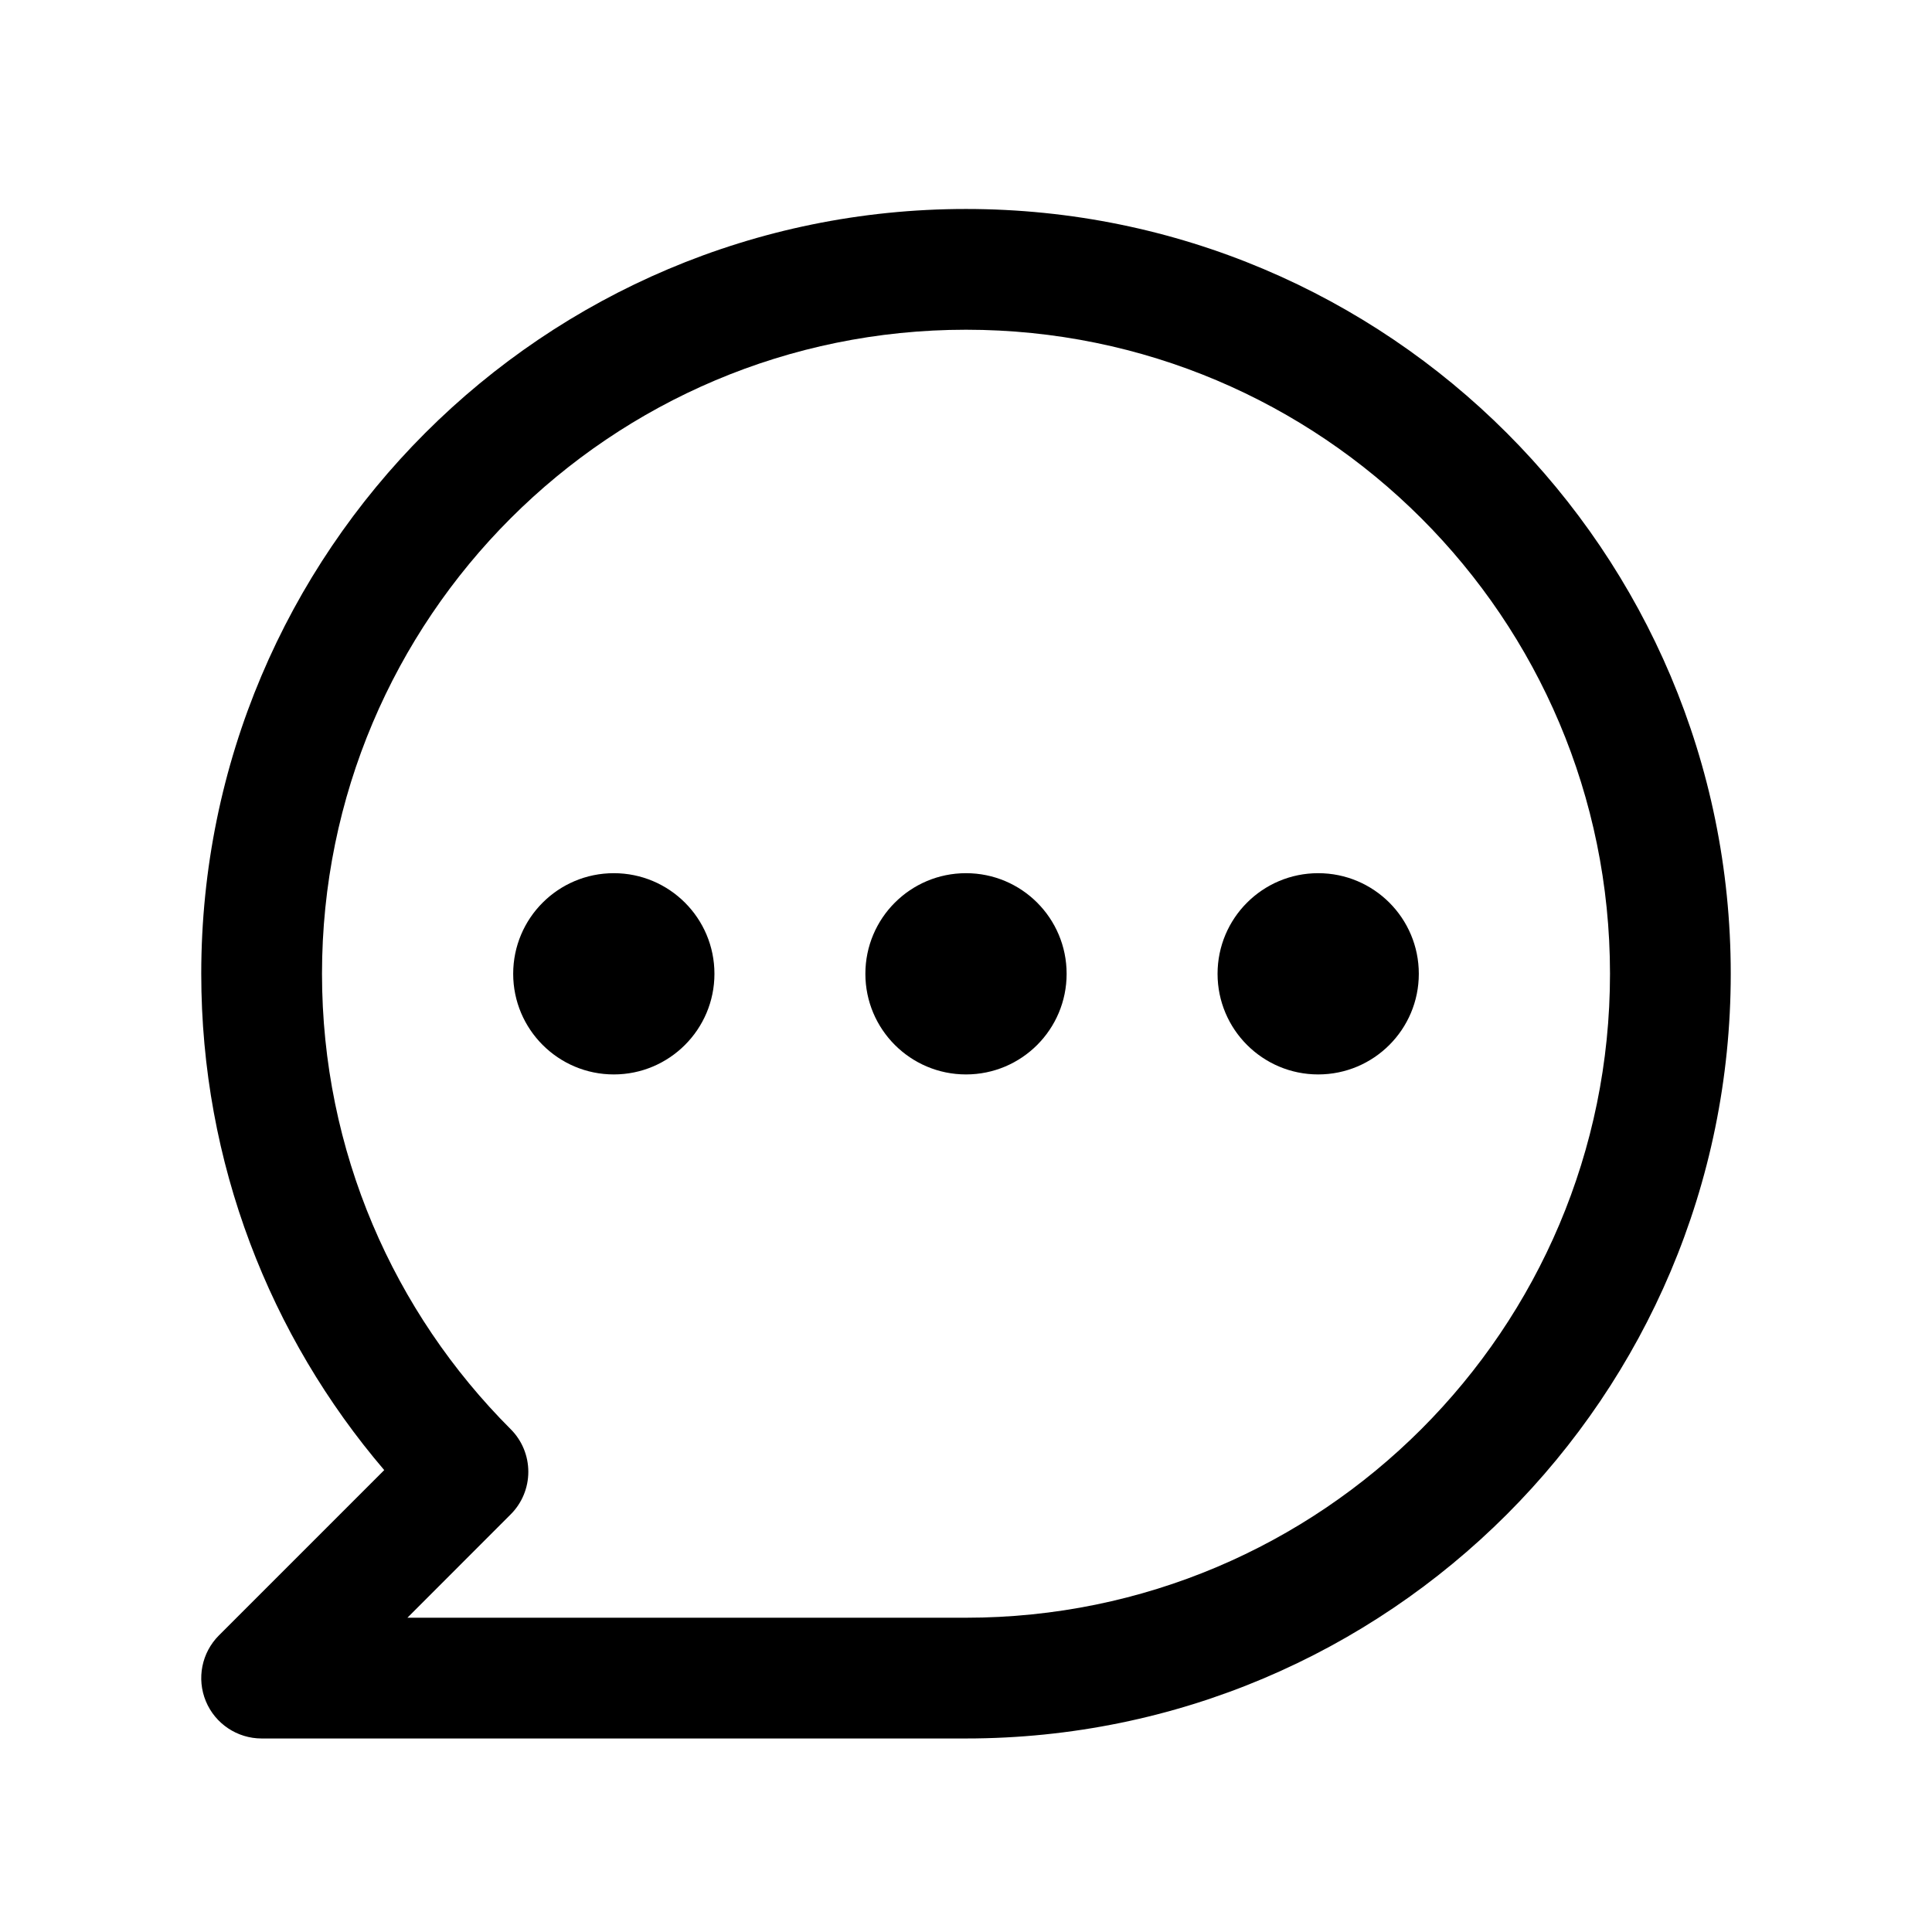
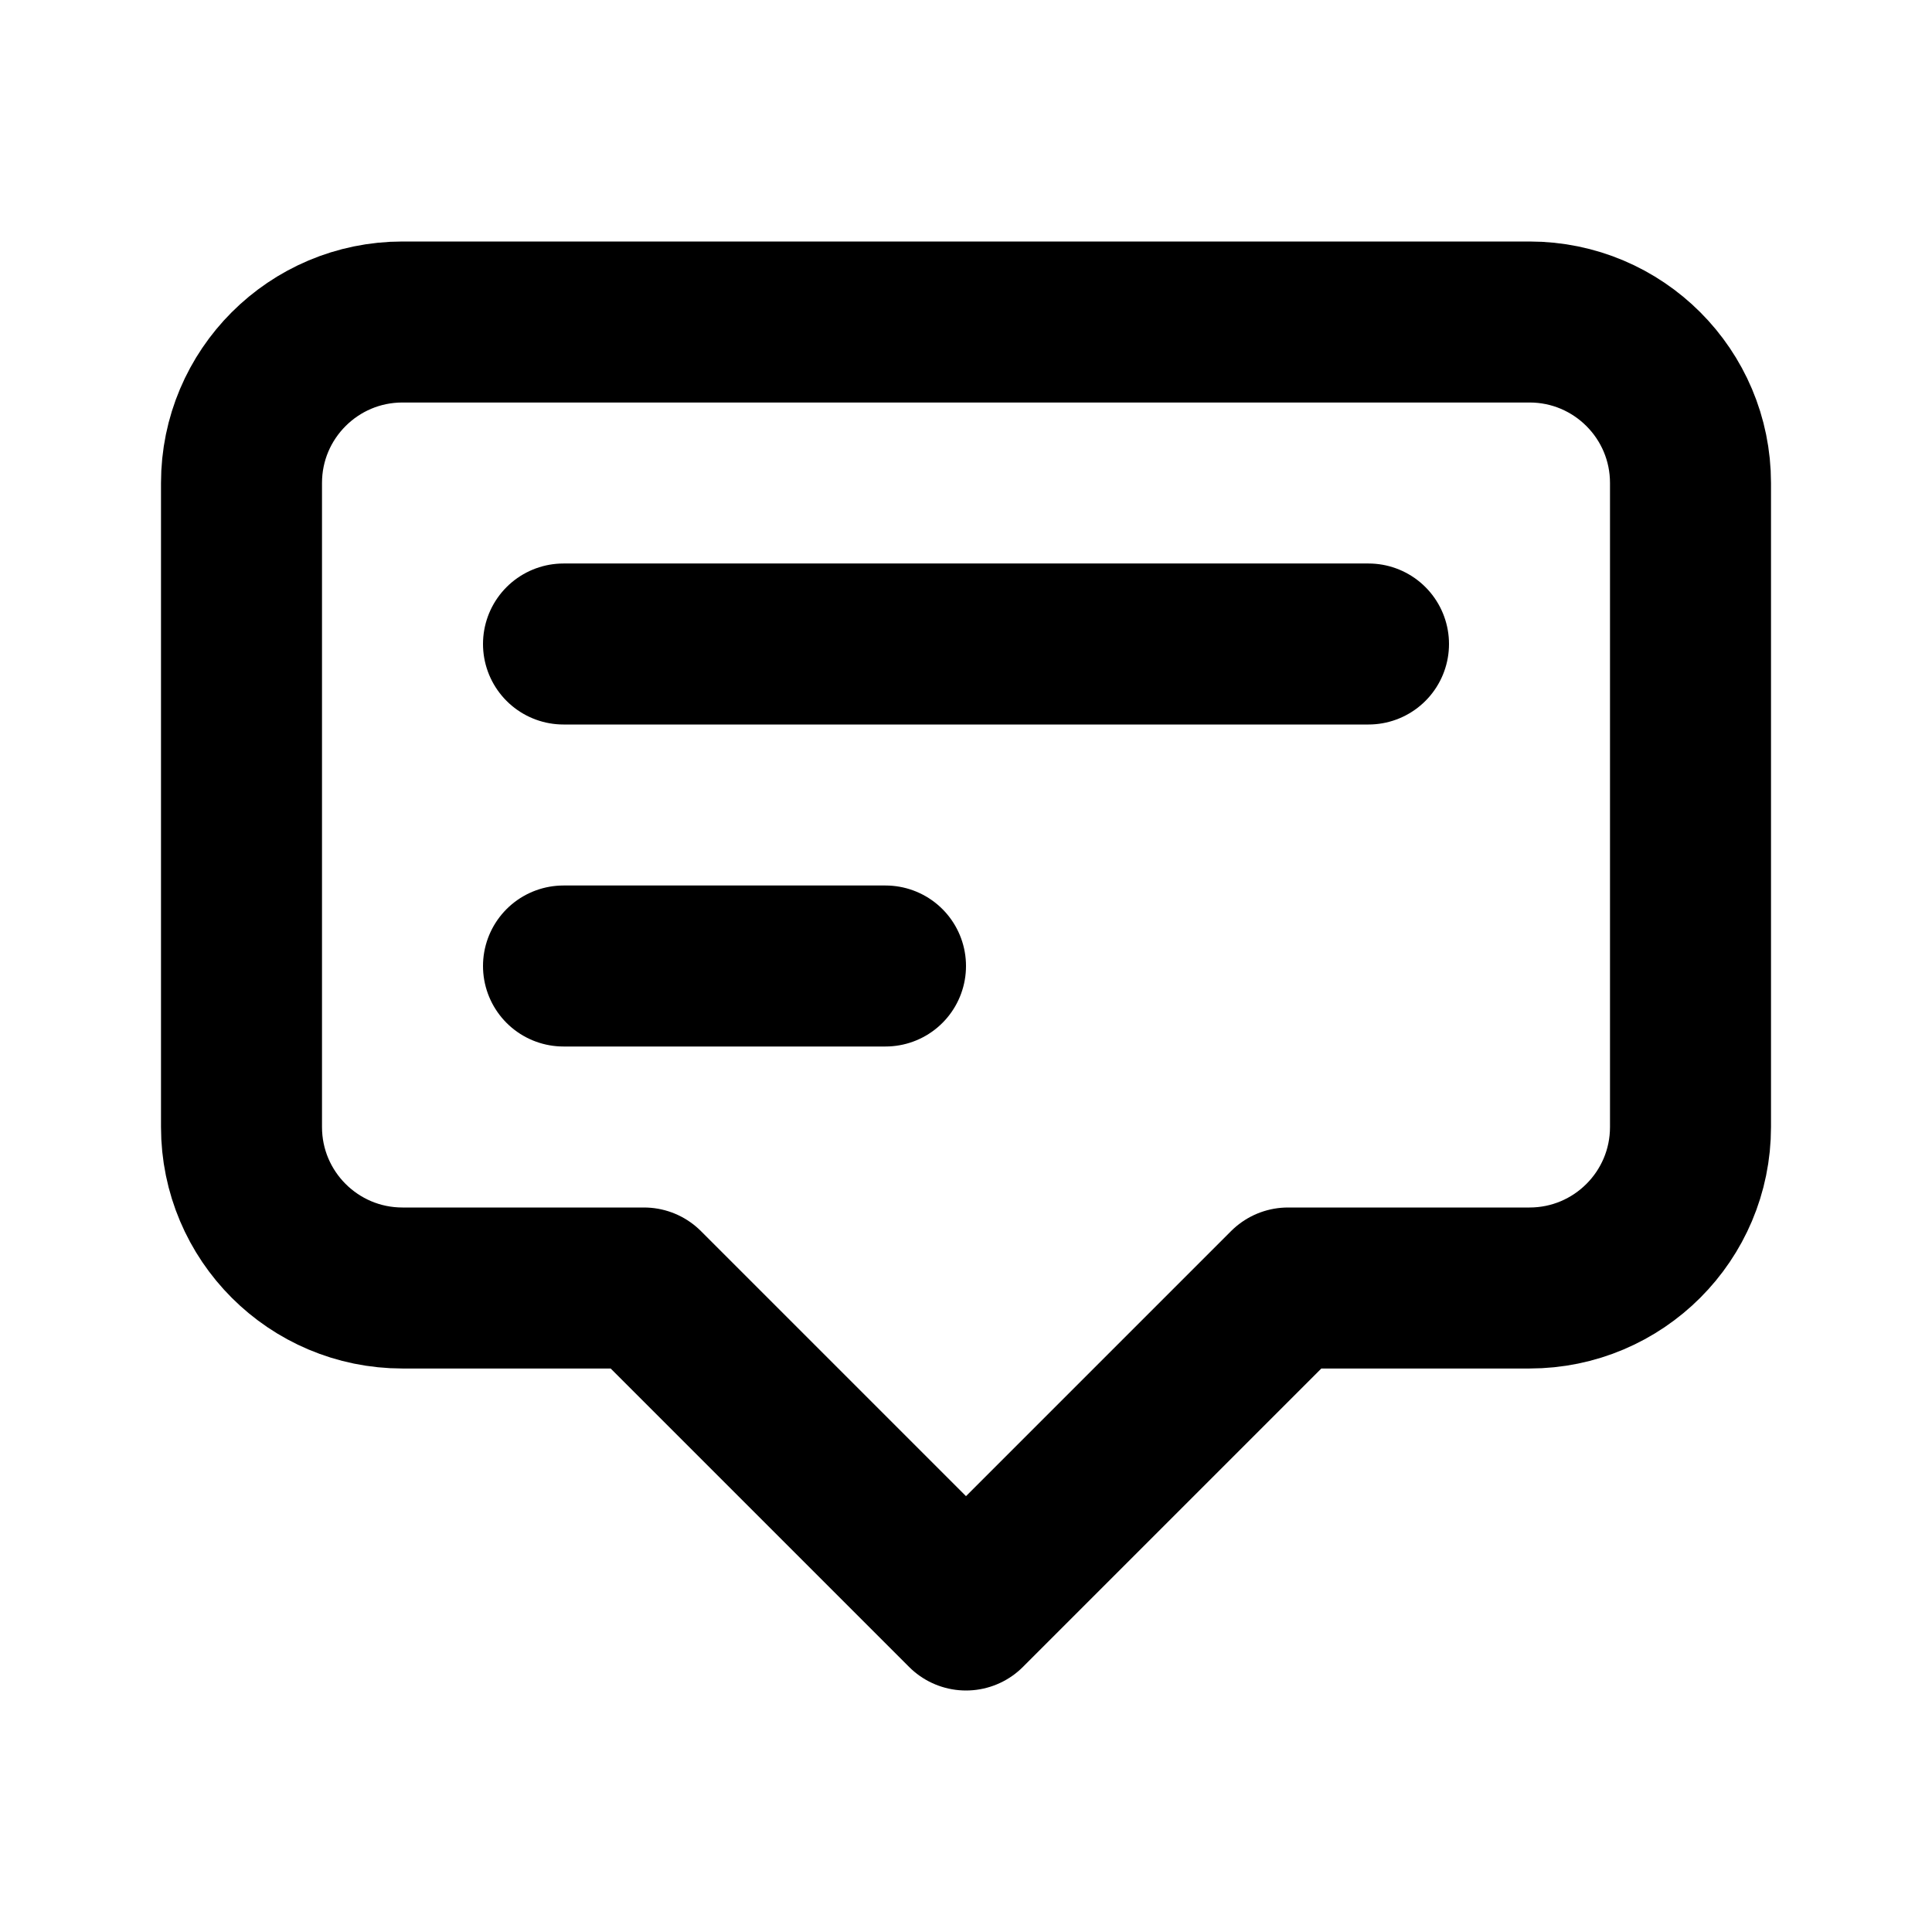
- <svg xmlns="http://www.w3.org/2000/svg" width="24" height="24" viewBox="0 0 24 24" fill="none">
-   <path fill-rule="evenodd" clip-rule="evenodd" d="M4 12.096C4 7.677 7.582 4.096 12 4.096C16.418 4.096 20 7.677 20 12.096C20 16.514 16.418 20.096 12 20.096H5.061L6.343 18.813C6.484 18.673 6.563 18.482 6.563 18.283C6.563 18.084 6.484 17.893 6.343 17.753C4.895 16.304 4 14.305 4 12.096ZM12 2.596C6.753 2.596 2.5 6.849 2.5 12.096C2.5 14.449 3.356 16.603 4.773 18.262L2.72 20.315C2.505 20.53 2.441 20.852 2.557 21.133C2.673 21.413 2.947 21.596 3.25 21.596H12C17.247 21.596 21.5 17.342 21.5 12.096C21.5 6.849 17.247 2.596 12 2.596ZM7.625 10.847C6.935 10.847 6.375 11.406 6.375 12.097C6.375 12.787 6.935 13.347 7.625 13.347H7.625C8.315 13.347 8.875 12.787 8.875 12.097C8.875 11.406 8.315 10.847 7.625 10.847H7.625ZM10.75 12.097C10.75 11.406 11.31 10.847 12 10.847H12C12.691 10.847 13.25 11.406 13.25 12.097C13.25 12.787 12.691 13.347 12 13.347H12C11.31 13.347 10.75 12.787 10.75 12.097ZM16.375 10.847C15.685 10.847 15.125 11.406 15.125 12.097C15.125 12.787 15.685 13.347 16.375 13.347H16.375C17.066 13.347 17.625 12.787 17.625 12.097C17.625 11.406 17.066 10.847 16.375 10.847H16.375Z" fill="currentColor" />
+ <svg xmlns="http://www.w3.org/2000/svg" viewBox="0 0 24 24" fill="none" stroke="currentColor" stroke-width="2" stroke-linecap="round" stroke-linejoin="round">
+   <path d="M7 8h10M7 12h4m1 8l-4-4H5a2 2 0 01-2-2V6a2 2 0 012-2h14a2 2 0 012 2v8a2 2 0 01-2 2h-3l-4 4z" />
</svg>
